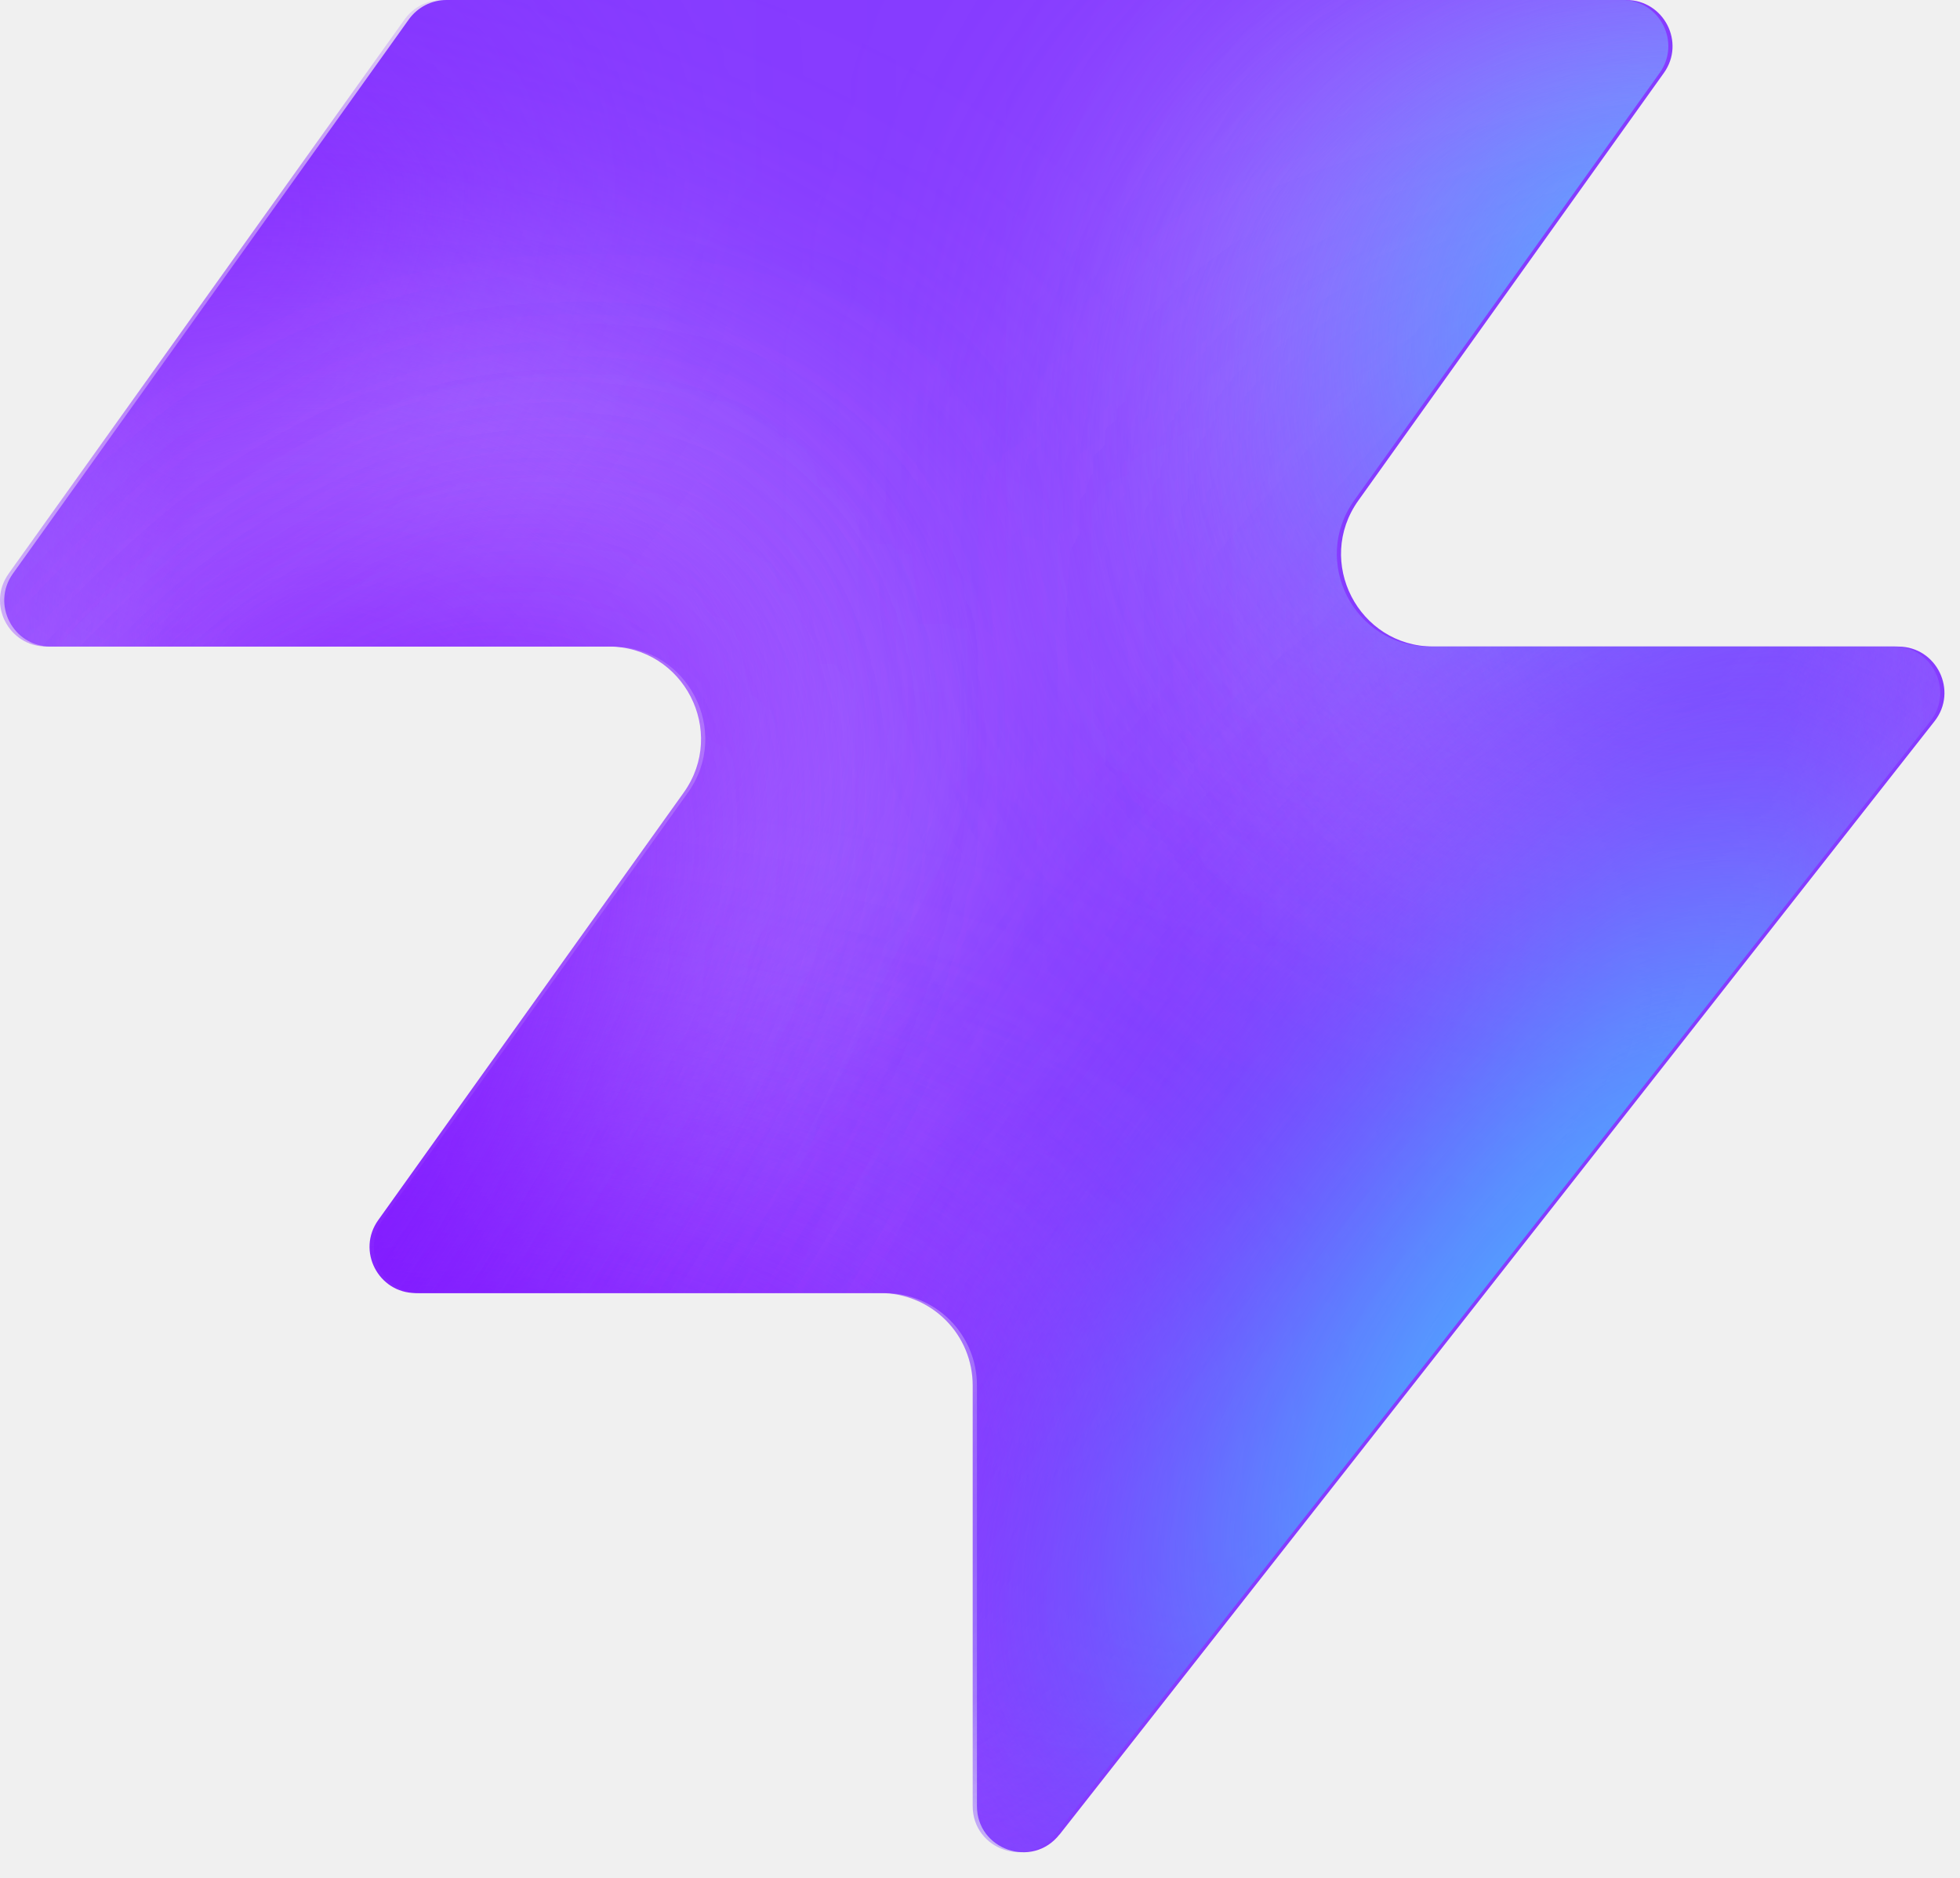
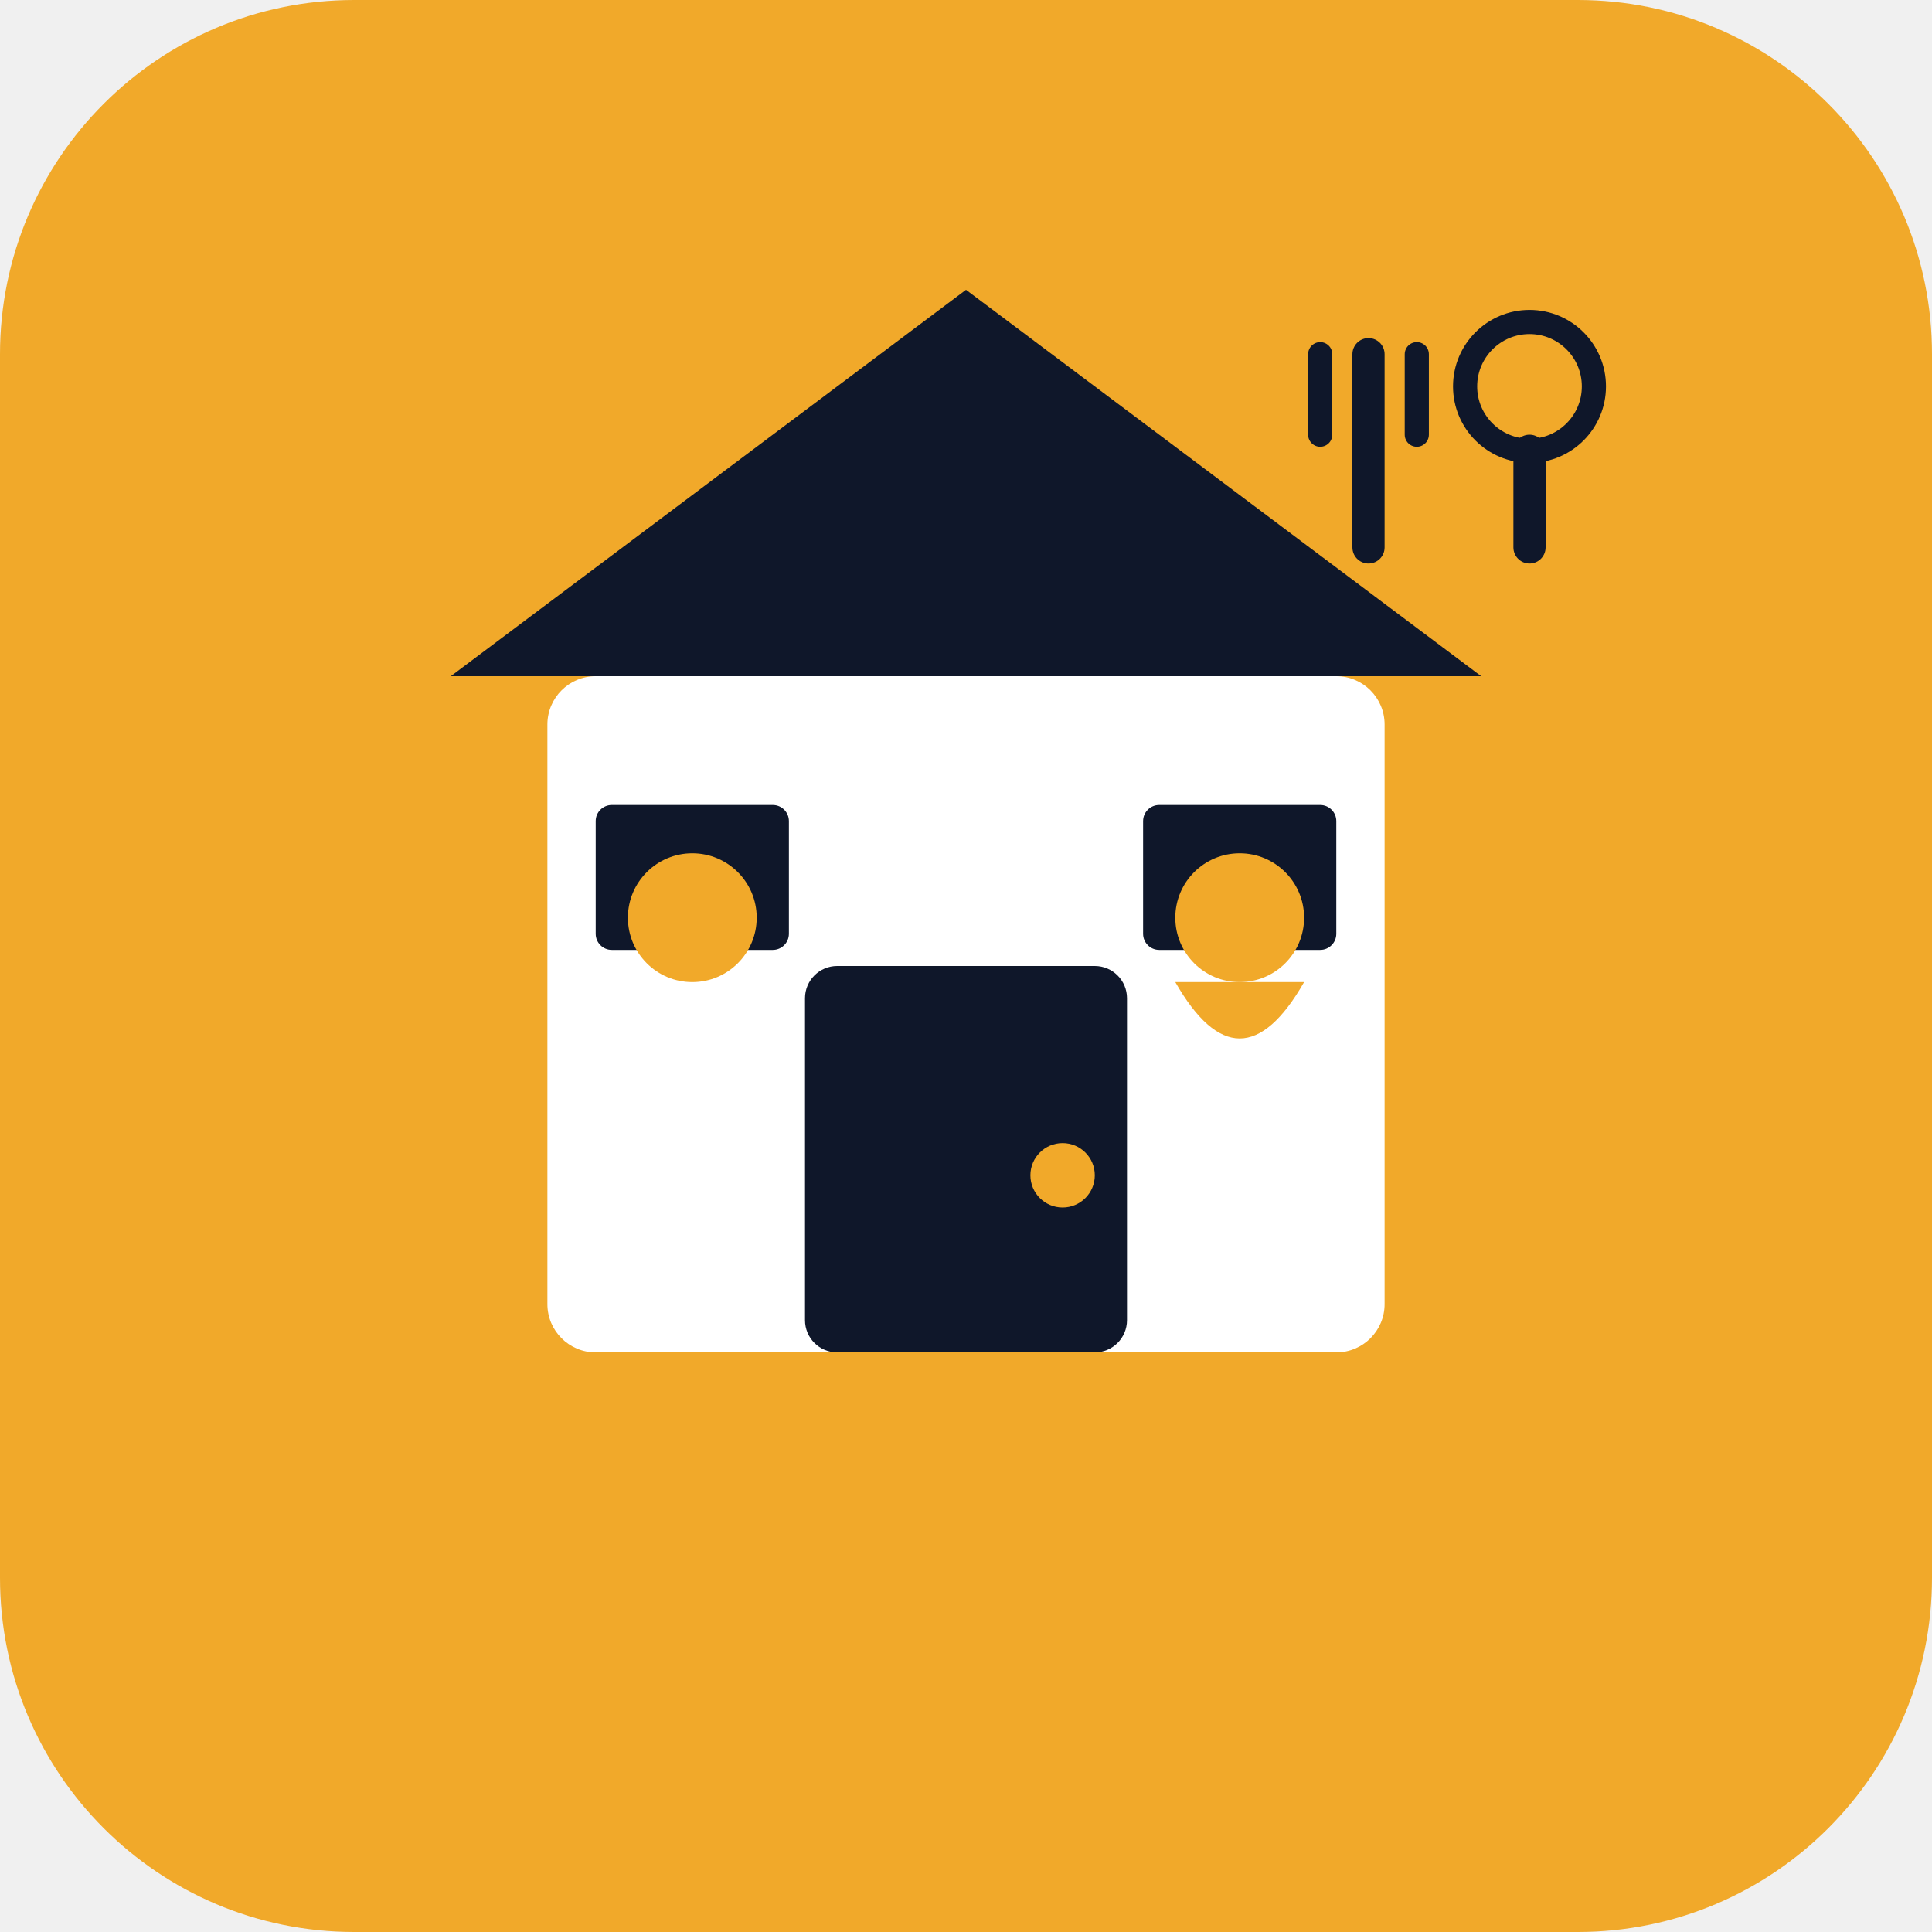
- <svg xmlns="http://www.w3.org/2000/svg" width="48" height="46" fill="none" viewBox="0 0 48 46">
-   <path fill="#863bff" d="M25.946 44.938c-.664.845-2.021.375-2.021-.698V33.937a2.26 2.26 0 0 0-2.262-2.262H10.287c-.92 0-1.456-1.04-.92-1.788l7.48-10.471c1.07-1.497 0-3.578-1.842-3.578H1.237c-.92 0-1.456-1.04-.92-1.788L10.013.474c.214-.297.556-.474.92-.474h28.894c.92 0 1.456 1.04.92 1.788l-7.48 10.471c-1.07 1.498 0 3.579 1.842 3.579h11.377c.943 0 1.473 1.088.89 1.83L25.947 44.94z" style="fill:#863bff;fill:color(display-p3 .525 .23 1);fill-opacity:1" />
-   <mask id="a" width="48" height="46" x="0" y="0" maskUnits="userSpaceOnUse" style="mask-type:alpha">
-     <path fill="#000" d="M25.842 44.938c-.664.844-2.021.375-2.021-.698V33.937a2.26 2.26 0 0 0-2.262-2.262H10.183c-.92 0-1.456-1.04-.92-1.788l7.48-10.471c1.07-1.498 0-3.579-1.842-3.579H1.133c-.92 0-1.456-1.04-.92-1.787L9.91.473c.214-.297.556-.474.92-.474h28.894c.92 0 1.456 1.04.92 1.788l-7.48 10.471c-1.07 1.498 0 3.578 1.842 3.578h11.377c.943 0 1.473 1.088.89 1.832L25.843 44.94z" style="fill:#000;fill-opacity:1" />
-   </mask>
-   <g mask="url(#a)">
-     <g filter="url(#b)">
-       <ellipse cx="5.508" cy="14.704" fill="#ede6ff" rx="5.508" ry="14.704" style="fill:#ede6ff;fill:color(display-p3 .927 .903 1);fill-opacity:1" transform="matrix(.00324 1 1 -.00324 -4.47 31.516)" />
-     </g>
-     <g filter="url(#c)">
-       <ellipse cx="10.399" cy="29.851" fill="#ede6ff" rx="10.399" ry="29.851" style="fill:#ede6ff;fill:color(display-p3 .927 .903 1);fill-opacity:1" transform="matrix(.00324 1 1 -.00324 -39.328 7.883)" />
-     </g>
-     <g filter="url(#d)">
-       <ellipse cx="5.508" cy="30.487" fill="#7e14ff" rx="5.508" ry="30.487" style="fill:#7e14ff;fill:color(display-p3 .492 .077 1);fill-opacity:1" transform="rotate(89.814 -25.913 -14.639)scale(1 -1)" />
-     </g>
-     <g filter="url(#e)">
-       <ellipse cx="5.508" cy="30.599" fill="#7e14ff" rx="5.508" ry="30.599" style="fill:#7e14ff;fill:color(display-p3 .492 .077 1);fill-opacity:1" transform="rotate(89.814 -32.644 -3.334)scale(1 -1)" />
-     </g>
-     <g filter="url(#f)">
-       <ellipse cx="5.508" cy="30.599" fill="#7e14ff" rx="5.508" ry="30.599" style="fill:#7e14ff;fill:color(display-p3 .492 .077 1);fill-opacity:1" transform="matrix(.00324 1 1 -.00324 -34.34 30.47)" />
-     </g>
-     <g filter="url(#g)">
-       <ellipse cx="14.072" cy="22.078" fill="#ede6ff" rx="14.072" ry="22.078" style="fill:#ede6ff;fill:color(display-p3 .927 .903 1);fill-opacity:1" transform="rotate(93.35 24.506 48.493)scale(-1 1)" />
-     </g>
-     <g filter="url(#h)">
-       <ellipse cx="3.47" cy="21.501" fill="#7e14ff" rx="3.47" ry="21.501" style="fill:#7e14ff;fill:color(display-p3 .492 .077 1);fill-opacity:1" transform="rotate(89.009 28.708 47.59)scale(-1 1)" />
-     </g>
-     <g filter="url(#i)">
-       <ellipse cx="3.47" cy="21.501" fill="#7e14ff" rx="3.47" ry="21.501" style="fill:#7e14ff;fill:color(display-p3 .492 .077 1);fill-opacity:1" transform="rotate(89.009 28.708 47.59)scale(-1 1)" />
-     </g>
-     <g filter="url(#j)">
-       <ellipse cx=".387" cy="8.972" fill="#7e14ff" rx="4.407" ry="29.108" style="fill:#7e14ff;fill:color(display-p3 .492 .077 1);fill-opacity:1" transform="rotate(39.51 .387 8.972)" />
-     </g>
-     <g filter="url(#k)">
-       <ellipse cx="47.523" cy="-6.092" fill="#7e14ff" rx="4.407" ry="29.108" style="fill:#7e14ff;fill:color(display-p3 .492 .077 1);fill-opacity:1" transform="rotate(37.892 47.523 -6.092)" />
-     </g>
-     <g filter="url(#l)">
-       <ellipse cx="41.412" cy="6.333" fill="#47bfff" rx="5.971" ry="9.665" style="fill:#47bfff;fill:color(display-p3 .28 .748 1);fill-opacity:1" transform="rotate(37.892 41.412 6.333)" />
-     </g>
-     <g filter="url(#m)">
-       <ellipse cx="-1.879" cy="38.332" fill="#7e14ff" rx="4.407" ry="29.108" style="fill:#7e14ff;fill:color(display-p3 .492 .077 1);fill-opacity:1" transform="rotate(37.892 -1.88 38.332)" />
-     </g>
-     <g filter="url(#n)">
-       <ellipse cx="-1.879" cy="38.332" fill="#7e14ff" rx="4.407" ry="29.108" style="fill:#7e14ff;fill:color(display-p3 .492 .077 1);fill-opacity:1" transform="rotate(37.892 -1.88 38.332)" />
-     </g>
-     <g filter="url(#o)">
-       <ellipse cx="35.651" cy="29.907" fill="#7e14ff" rx="4.407" ry="29.108" style="fill:#7e14ff;fill:color(display-p3 .492 .077 1);fill-opacity:1" transform="rotate(37.892 35.651 29.907)" />
-     </g>
-     <g filter="url(#p)">
-       <ellipse cx="38.418" cy="32.4" fill="#47bfff" rx="5.971" ry="15.297" style="fill:#47bfff;fill:color(display-p3 .28 .748 1);fill-opacity:1" transform="rotate(37.892 38.418 32.4)" />
-     </g>
-   </g>
-   <defs>
-     <filter id="b" width="60.045" height="41.654" x="-19.77" y="16.149" color-interpolation-filters="sRGB" filterUnits="userSpaceOnUse">
-       <feFlood flood-opacity="0" result="BackgroundImageFix" />
-       <feBlend in="SourceGraphic" in2="BackgroundImageFix" result="shape" />
-       <feGaussianBlur result="effect1_foregroundBlur_2002_17158" stdDeviation="7.659" />
-     </filter>
-     <filter id="c" width="90.34" height="51.437" x="-54.613" y="-7.533" color-interpolation-filters="sRGB" filterUnits="userSpaceOnUse">
-       <feFlood flood-opacity="0" result="BackgroundImageFix" />
-       <feBlend in="SourceGraphic" in2="BackgroundImageFix" result="shape" />
-       <feGaussianBlur result="effect1_foregroundBlur_2002_17158" stdDeviation="7.659" />
-     </filter>
-     <filter id="d" width="79.355" height="29.4" x="-49.64" y="2.03" color-interpolation-filters="sRGB" filterUnits="userSpaceOnUse">
-       <feFlood flood-opacity="0" result="BackgroundImageFix" />
-       <feBlend in="SourceGraphic" in2="BackgroundImageFix" result="shape" />
-       <feGaussianBlur result="effect1_foregroundBlur_2002_17158" stdDeviation="4.596" />
-     </filter>
-     <filter id="e" width="79.579" height="29.4" x="-45.045" y="20.029" color-interpolation-filters="sRGB" filterUnits="userSpaceOnUse">
-       <feFlood flood-opacity="0" result="BackgroundImageFix" />
-       <feBlend in="SourceGraphic" in2="BackgroundImageFix" result="shape" />
-       <feGaussianBlur result="effect1_foregroundBlur_2002_17158" stdDeviation="4.596" />
-     </filter>
-     <filter id="f" width="79.579" height="29.4" x="-43.513" y="21.178" color-interpolation-filters="sRGB" filterUnits="userSpaceOnUse">
-       <feFlood flood-opacity="0" result="BackgroundImageFix" />
-       <feBlend in="SourceGraphic" in2="BackgroundImageFix" result="shape" />
-       <feGaussianBlur result="effect1_foregroundBlur_2002_17158" stdDeviation="4.596" />
-     </filter>
-     <filter id="g" width="74.749" height="58.852" x="15.756" y="-17.901" color-interpolation-filters="sRGB" filterUnits="userSpaceOnUse">
-       <feFlood flood-opacity="0" result="BackgroundImageFix" />
-       <feBlend in="SourceGraphic" in2="BackgroundImageFix" result="shape" />
-       <feGaussianBlur result="effect1_foregroundBlur_2002_17158" stdDeviation="7.659" />
-     </filter>
-     <filter id="h" width="61.377" height="25.362" x="23.548" y="2.284" color-interpolation-filters="sRGB" filterUnits="userSpaceOnUse">
-       <feFlood flood-opacity="0" result="BackgroundImageFix" />
-       <feBlend in="SourceGraphic" in2="BackgroundImageFix" result="shape" />
-       <feGaussianBlur result="effect1_foregroundBlur_2002_17158" stdDeviation="4.596" />
-     </filter>
-     <filter id="i" width="61.377" height="25.362" x="23.548" y="2.284" color-interpolation-filters="sRGB" filterUnits="userSpaceOnUse">
-       <feFlood flood-opacity="0" result="BackgroundImageFix" />
-       <feBlend in="SourceGraphic" in2="BackgroundImageFix" result="shape" />
-       <feGaussianBlur result="effect1_foregroundBlur_2002_17158" stdDeviation="4.596" />
-     </filter>
-     <filter id="j" width="56.045" height="63.649" x="-27.636" y="-22.853" color-interpolation-filters="sRGB" filterUnits="userSpaceOnUse">
-       <feFlood flood-opacity="0" result="BackgroundImageFix" />
-       <feBlend in="SourceGraphic" in2="BackgroundImageFix" result="shape" />
-       <feGaussianBlur result="effect1_foregroundBlur_2002_17158" stdDeviation="4.596" />
-     </filter>
-     <filter id="k" width="54.814" height="64.646" x="20.116" y="-38.415" color-interpolation-filters="sRGB" filterUnits="userSpaceOnUse">
-       <feFlood flood-opacity="0" result="BackgroundImageFix" />
-       <feBlend in="SourceGraphic" in2="BackgroundImageFix" result="shape" />
-       <feGaussianBlur result="effect1_foregroundBlur_2002_17158" stdDeviation="4.596" />
-     </filter>
-     <filter id="l" width="33.541" height="35.313" x="24.641" y="-11.323" color-interpolation-filters="sRGB" filterUnits="userSpaceOnUse">
-       <feFlood flood-opacity="0" result="BackgroundImageFix" />
-       <feBlend in="SourceGraphic" in2="BackgroundImageFix" result="shape" />
-       <feGaussianBlur result="effect1_foregroundBlur_2002_17158" stdDeviation="4.596" />
-     </filter>
-     <filter id="m" width="54.814" height="64.646" x="-29.286" y="6.009" color-interpolation-filters="sRGB" filterUnits="userSpaceOnUse">
-       <feFlood flood-opacity="0" result="BackgroundImageFix" />
-       <feBlend in="SourceGraphic" in2="BackgroundImageFix" result="shape" />
-       <feGaussianBlur result="effect1_foregroundBlur_2002_17158" stdDeviation="4.596" />
-     </filter>
-     <filter id="n" width="54.814" height="64.646" x="-29.286" y="6.009" color-interpolation-filters="sRGB" filterUnits="userSpaceOnUse">
-       <feFlood flood-opacity="0" result="BackgroundImageFix" />
-       <feBlend in="SourceGraphic" in2="BackgroundImageFix" result="shape" />
-       <feGaussianBlur result="effect1_foregroundBlur_2002_17158" stdDeviation="4.596" />
-     </filter>
-     <filter id="o" width="54.814" height="64.646" x="8.244" y="-2.416" color-interpolation-filters="sRGB" filterUnits="userSpaceOnUse">
-       <feFlood flood-opacity="0" result="BackgroundImageFix" />
-       <feBlend in="SourceGraphic" in2="BackgroundImageFix" result="shape" />
-       <feGaussianBlur result="effect1_foregroundBlur_2002_17158" stdDeviation="4.596" />
-     </filter>
-     <filter id="p" width="39.409" height="43.623" x="18.713" y="10.588" color-interpolation-filters="sRGB" filterUnits="userSpaceOnUse">
-       <feFlood flood-opacity="0" result="BackgroundImageFix" />
-       <feBlend in="SourceGraphic" in2="BackgroundImageFix" result="shape" />
-       <feGaussianBlur result="effect1_foregroundBlur_2002_17158" stdDeviation="4.596" />
-     </filter>
-   </defs>
+ <svg xmlns="http://www.w3.org/2000/svg" viewBox="0 0 120 120" width="120" height="120">
+   <rect x="0" y="0" width="120" height="120" rx="22" fill="#f1a92a" />
+   <polygon points="60,18 92,42 28,42" fill="#0f172a" />
+   <rect x="34" y="42" width="52" height="42" rx="3" fill="#ffffff" />
+   <rect x="50" y="60" width="20" height="24" rx="2" fill="#0f172a" />
+   <circle cx="66" cy="73" r="2" fill="#f1a92a" />
+   <rect x="37" y="50" width="12" height="9" rx="1" fill="#0f172a" />
+   <rect x="71" y="50" width="12" height="9" rx="1" fill="#0f172a" />
+   <circle cx="43" cy="57" r="4" fill="#f1a92a" />
+   <circle cx="77" cy="57" r="4" fill="#f1a92a" />
+   <path d="M73 61 Q77 68 81 61" fill="#f1a92a" />
+   <line x1="85" y1="22" x2="85" y2="34" stroke="#0f172a" stroke-width="2" stroke-linecap="round" />
+   <line x1="82" y1="22" x2="82" y2="27" stroke="#0f172a" stroke-width="1.5" stroke-linecap="round" />
+   <line x1="88" y1="22" x2="88" y2="27" stroke="#0f172a" stroke-width="1.5" stroke-linecap="round" />
+   <circle cx="95" cy="24" r="4" fill="none" stroke="#0f172a" stroke-width="1.5" />
+   <line x1="95" y1="28" x2="95" y2="34" stroke="#0f172a" stroke-width="2" stroke-linecap="round" />
</svg>
